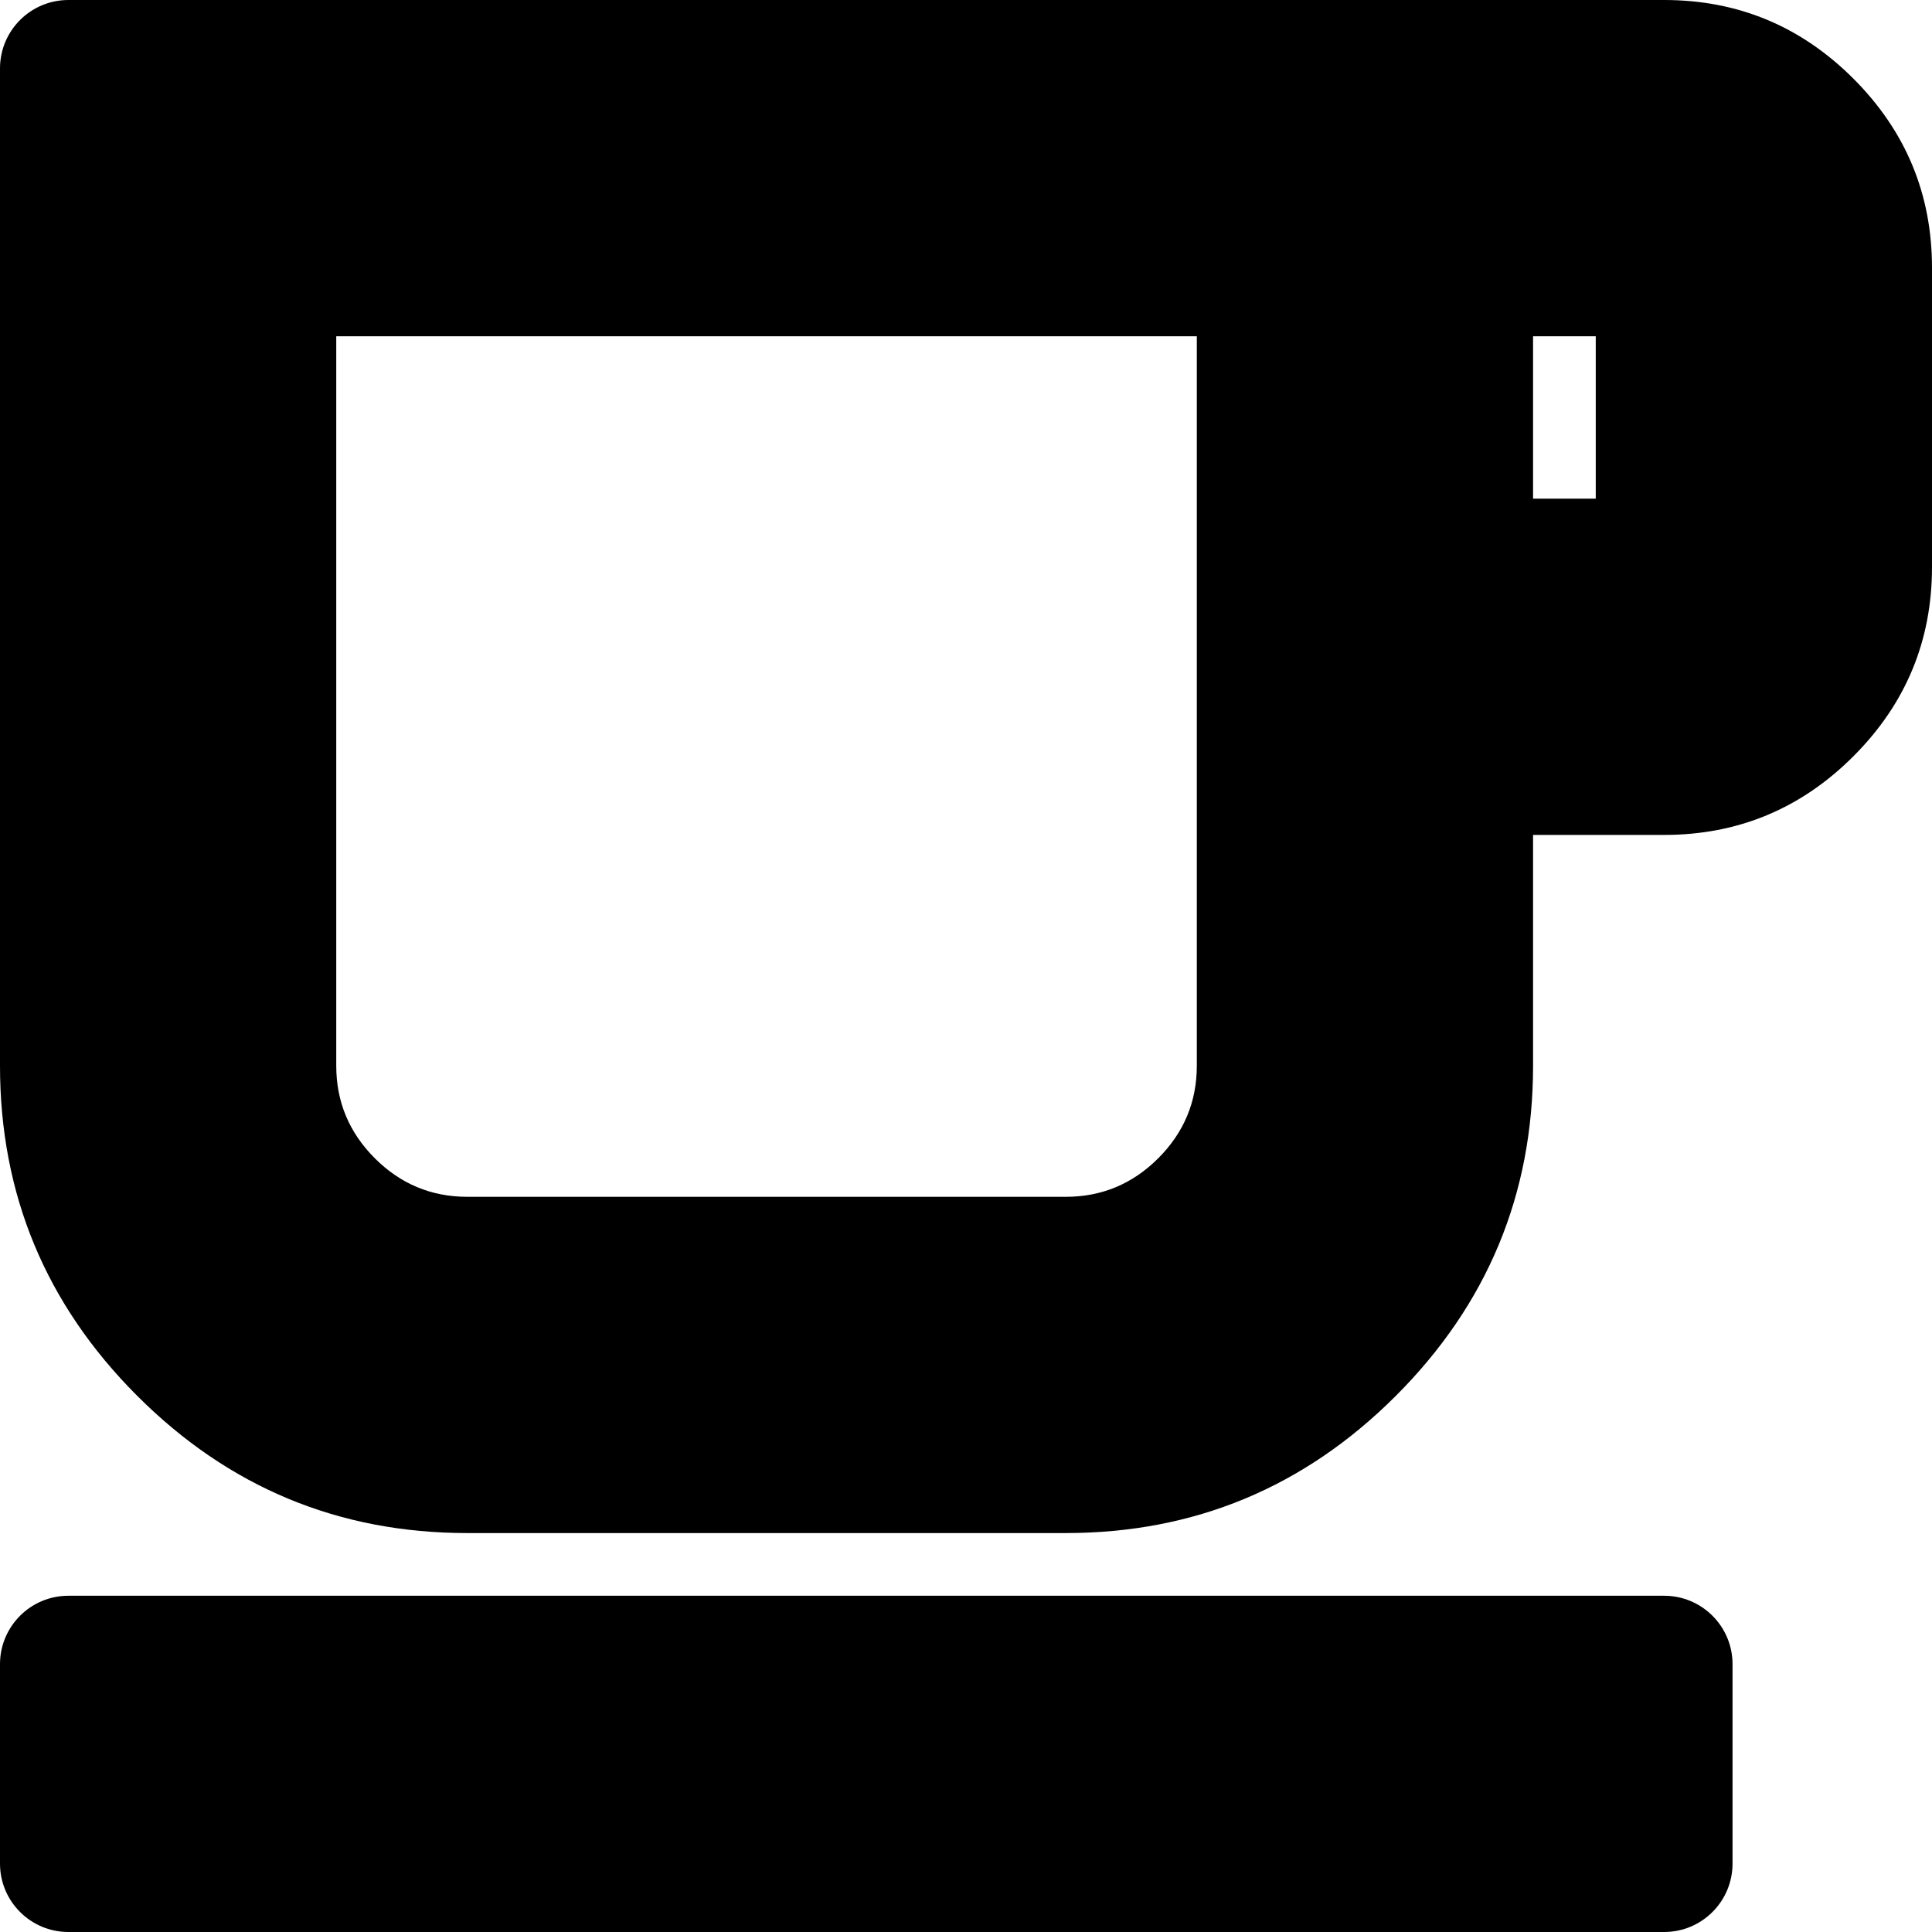
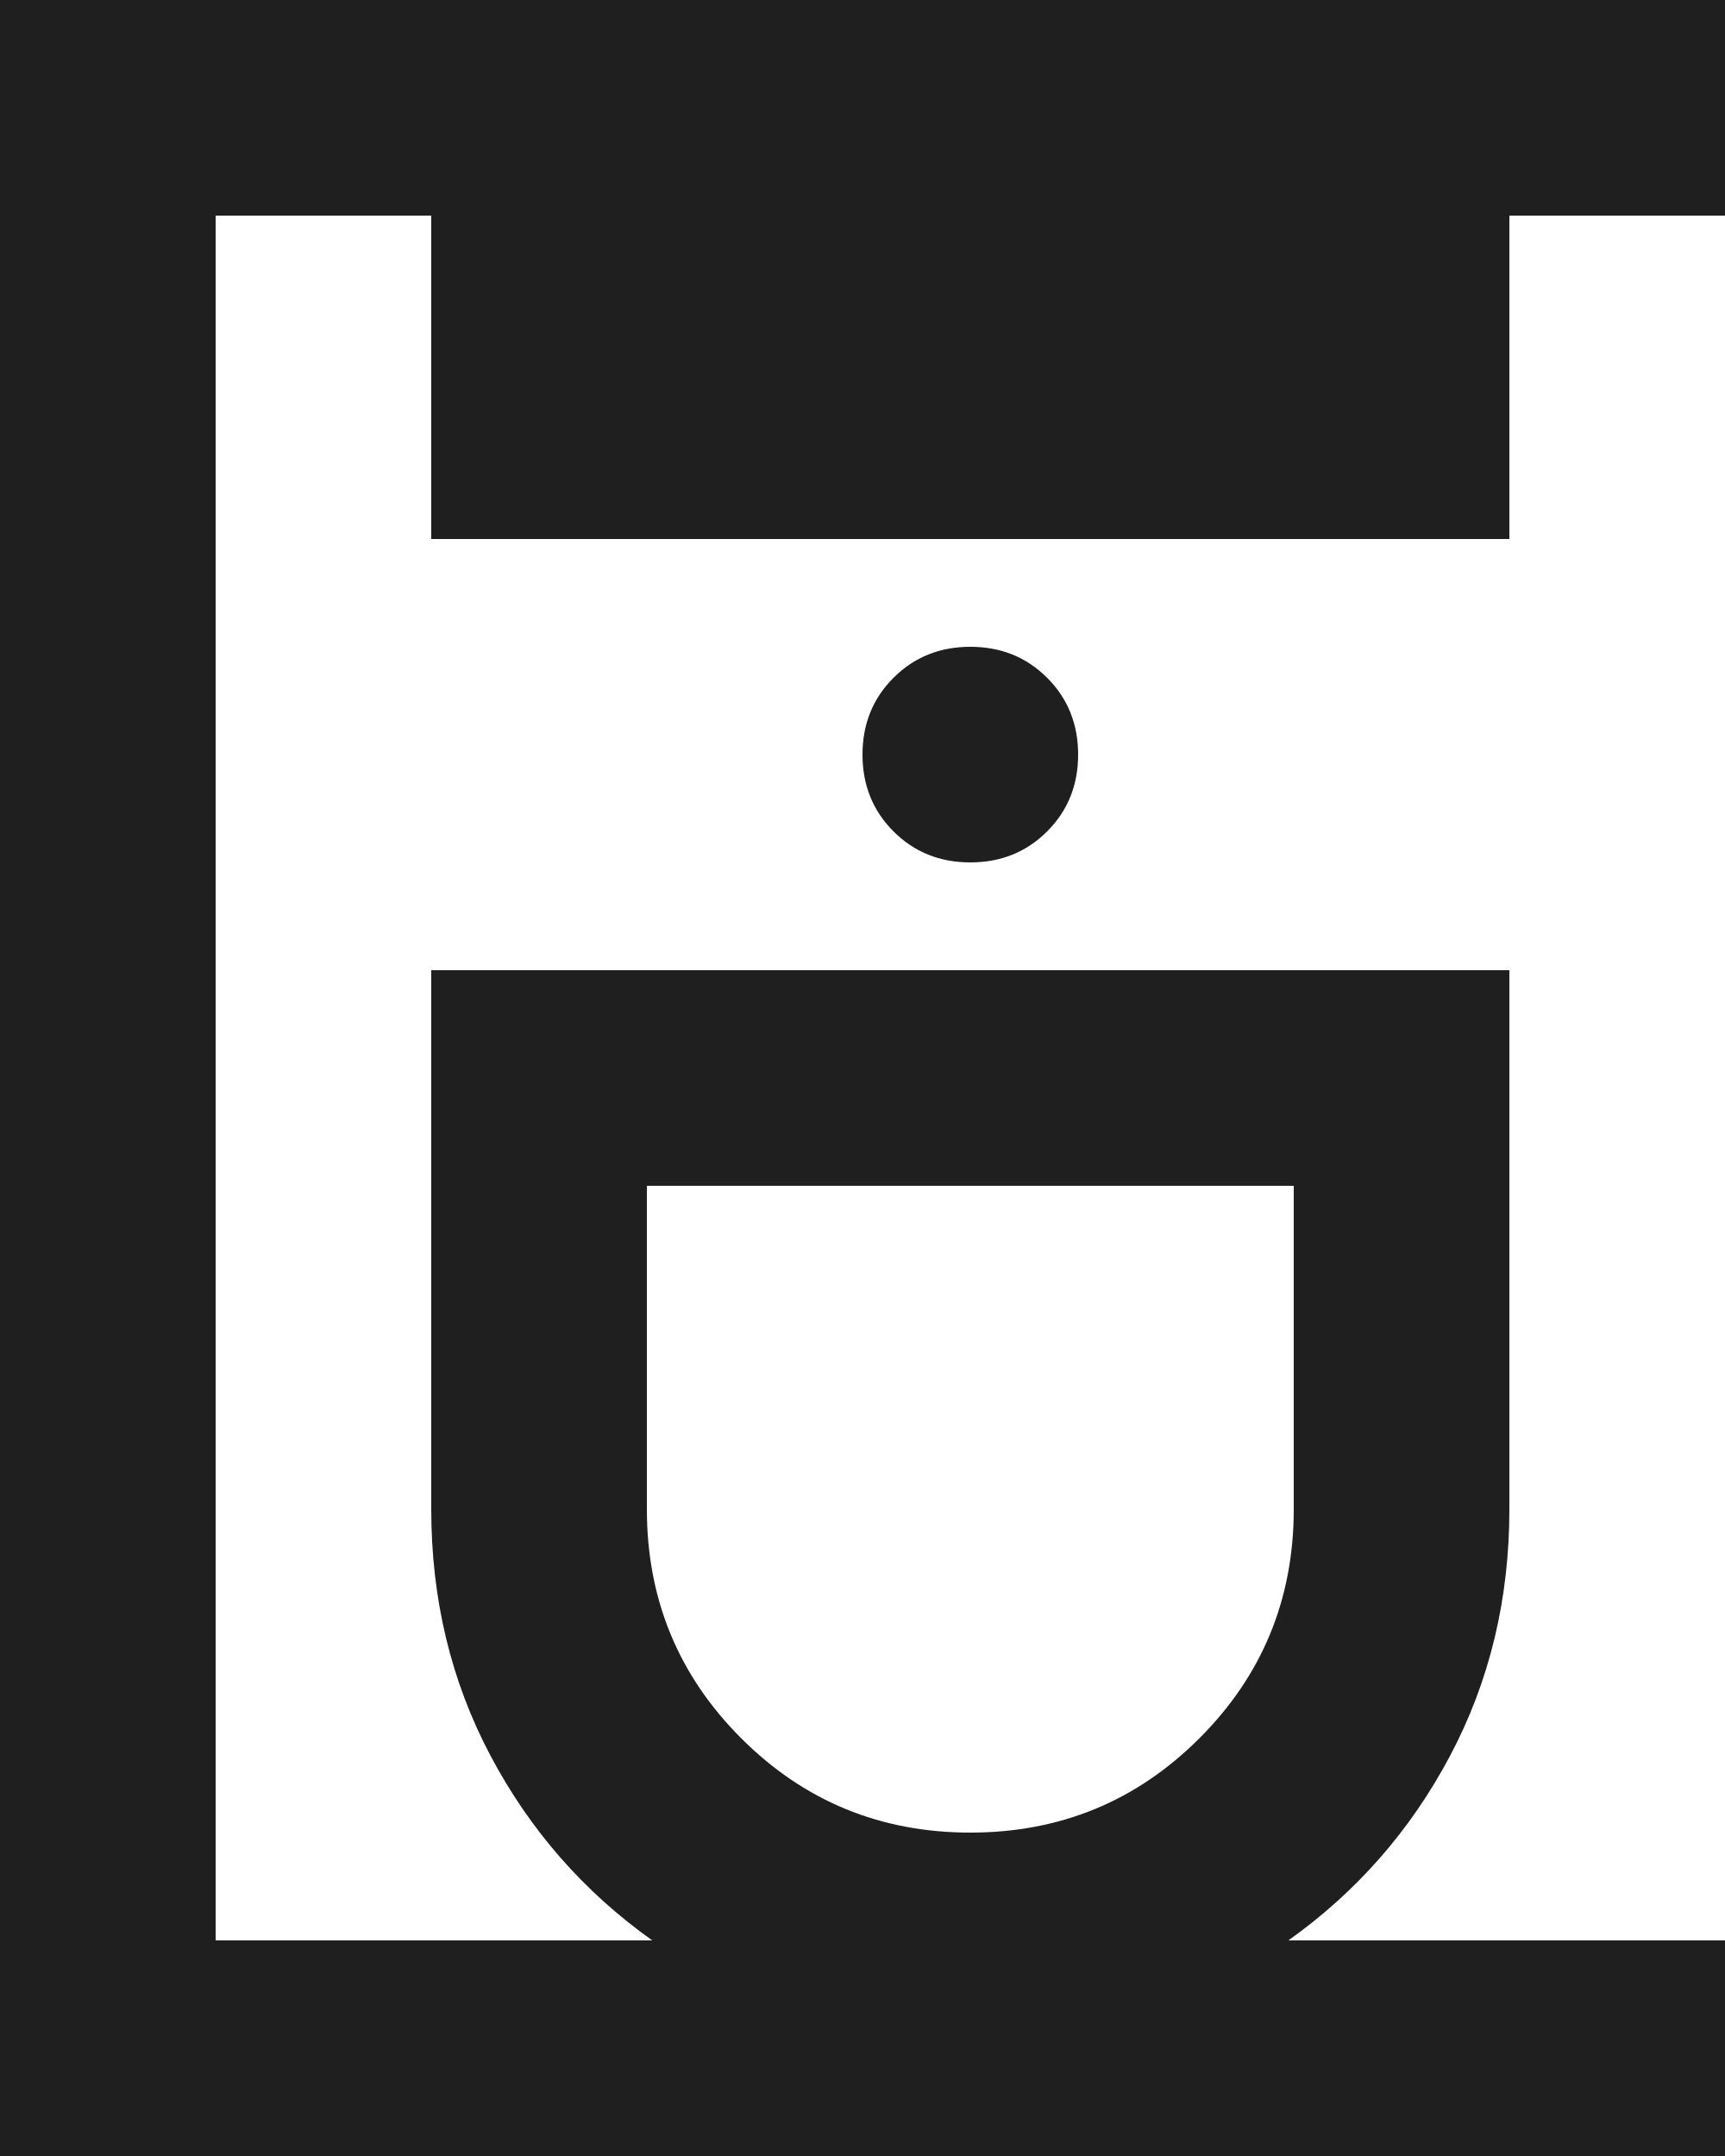
- <svg xmlns="http://www.w3.org/2000/svg" width="100%" height="100%" viewBox="0 0 452 452" version="1.1" xml:space="preserve" style="fill-rule:evenodd;clip-rule:evenodd;stroke-linejoin:round;stroke-miterlimit:2;">
-   <g transform="matrix(1,0,0,1,-314,-314)">
-     <g transform="matrix(0.583333,0,0,0.583333,236.667,820)">
-       <path d="M132.571,-120L132.571,-200C132.571,-215.148 144.852,-227.429 160,-227.429L800,-227.429C815.148,-227.429 827.429,-215.148 827.429,-200L827.429,-120C827.429,-104.852 815.148,-92.571 800,-92.571L160,-92.571C144.852,-92.571 132.571,-104.852 132.571,-120ZM320,-252.571C268.453,-252.571 224.313,-270.897 187.605,-307.605C150.897,-344.313 132.571,-388.453 132.571,-440L132.571,-840C132.571,-855.148 144.852,-867.429 160,-867.429L800,-867.429C829.547,-867.429 854.854,-856.936 875.895,-835.895C896.936,-814.854 907.429,-789.547 907.429,-760L907.429,-640C907.429,-610.453 896.936,-585.146 875.895,-564.105C854.854,-543.064 829.547,-532.571 800,-532.571L747.429,-532.571L747.429,-440C747.429,-388.453 729.103,-344.313 692.395,-307.605C655.687,-270.897 611.547,-252.571 560,-252.571L320,-252.571ZM320,-387.429L560,-387.429C574.453,-387.429 586.813,-392.603 597.105,-402.895C607.397,-413.187 612.571,-425.547 612.571,-440L612.571,-732.571L267.429,-732.571L267.429,-440C267.429,-425.547 272.603,-413.187 282.895,-402.895C293.187,-392.603 305.547,-387.429 320,-387.429ZM747.429,-667.429L772.571,-667.429L772.571,-732.571L747.429,-732.571L747.429,-667.429Z" />
+ <svg xmlns="http://www.w3.org/2000/svg" width="100%" height="100%" viewBox="0 0 16 20" version="1.1" xml:space="preserve" style="fill-rule:evenodd;clip-rule:evenodd;stroke-linejoin:round;stroke-miterlimit:2;">
+   <g transform="matrix(1,0,0,1,-692.84,-551.753)">
+     <g transform="matrix(0.025,0,0,0.025,688.84,573.753)">
+       <path d="M160,-80L160,-880L800,-880L800,-800L720,-800L720,-680L320,-680L320,-800L240,-800L240,-160L402,-160C376.667,-178 356.667,-200.833 342,-228.5C327.333,-256.167 320,-286.667 320,-320L320,-520L720,-520L720,-320C720,-286.667 712.667,-256.167 698,-228.5C683.333,-200.833 663.333,-178 638,-160L800,-160L800,-80L160,-80ZM520,-200C553.333,-200 581.667,-211.667 605,-235C628.333,-258.333 640,-286.667 640,-320L640,-440L400,-440L400,-320C400,-286.667 411.667,-258.333 435,-235C458.333,-211.667 486.667,-200 520,-200ZM520,-560C531.333,-560 540.833,-563.833 548.5,-571.5C556.167,-579.167 560,-588.667 560,-600C560,-611.333 556.167,-620.833 548.5,-628.5C540.833,-636.167 531.333,-640 520,-640C508.667,-640 499.167,-636.167 491.5,-628.5C483.833,-620.833 480,-611.333 480,-600C480,-588.667 483.833,-579.167 491.5,-571.5C499.167,-563.833 508.667,-560 520,-560Z" style="fill:rgb(31,31,31);fill-rule:nonzero;" />
    </g>
  </g>
</svg>
